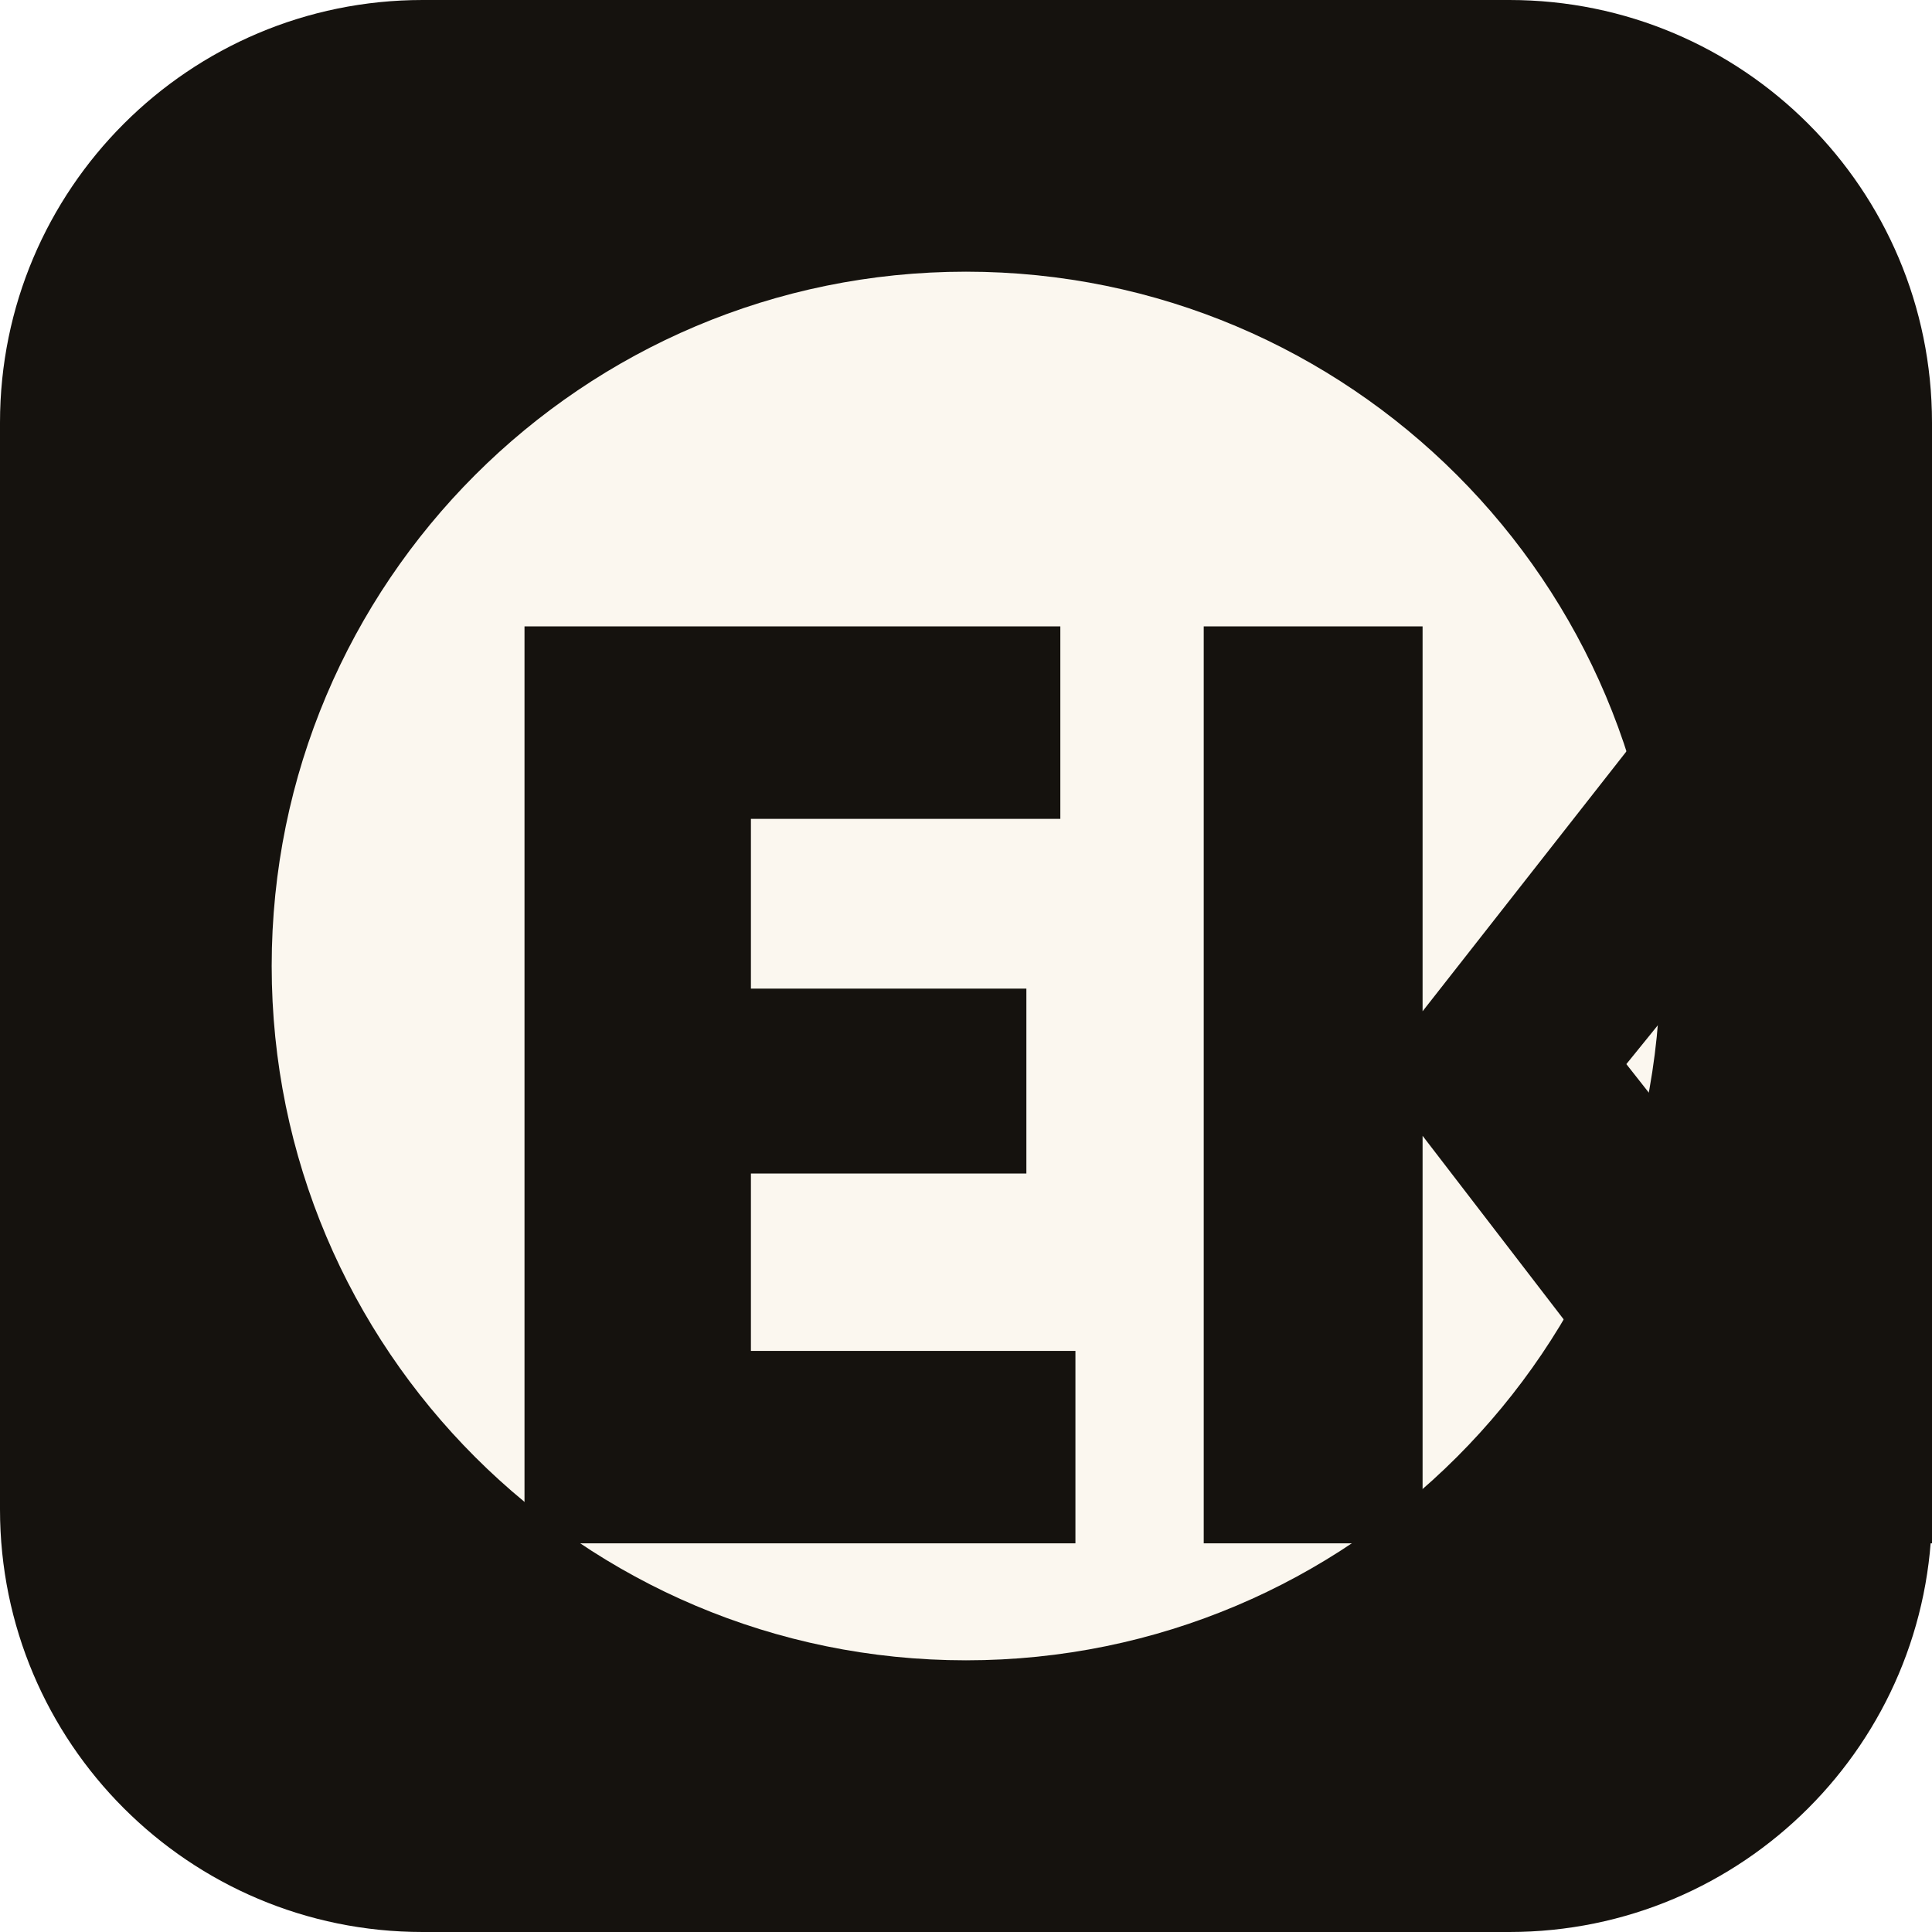
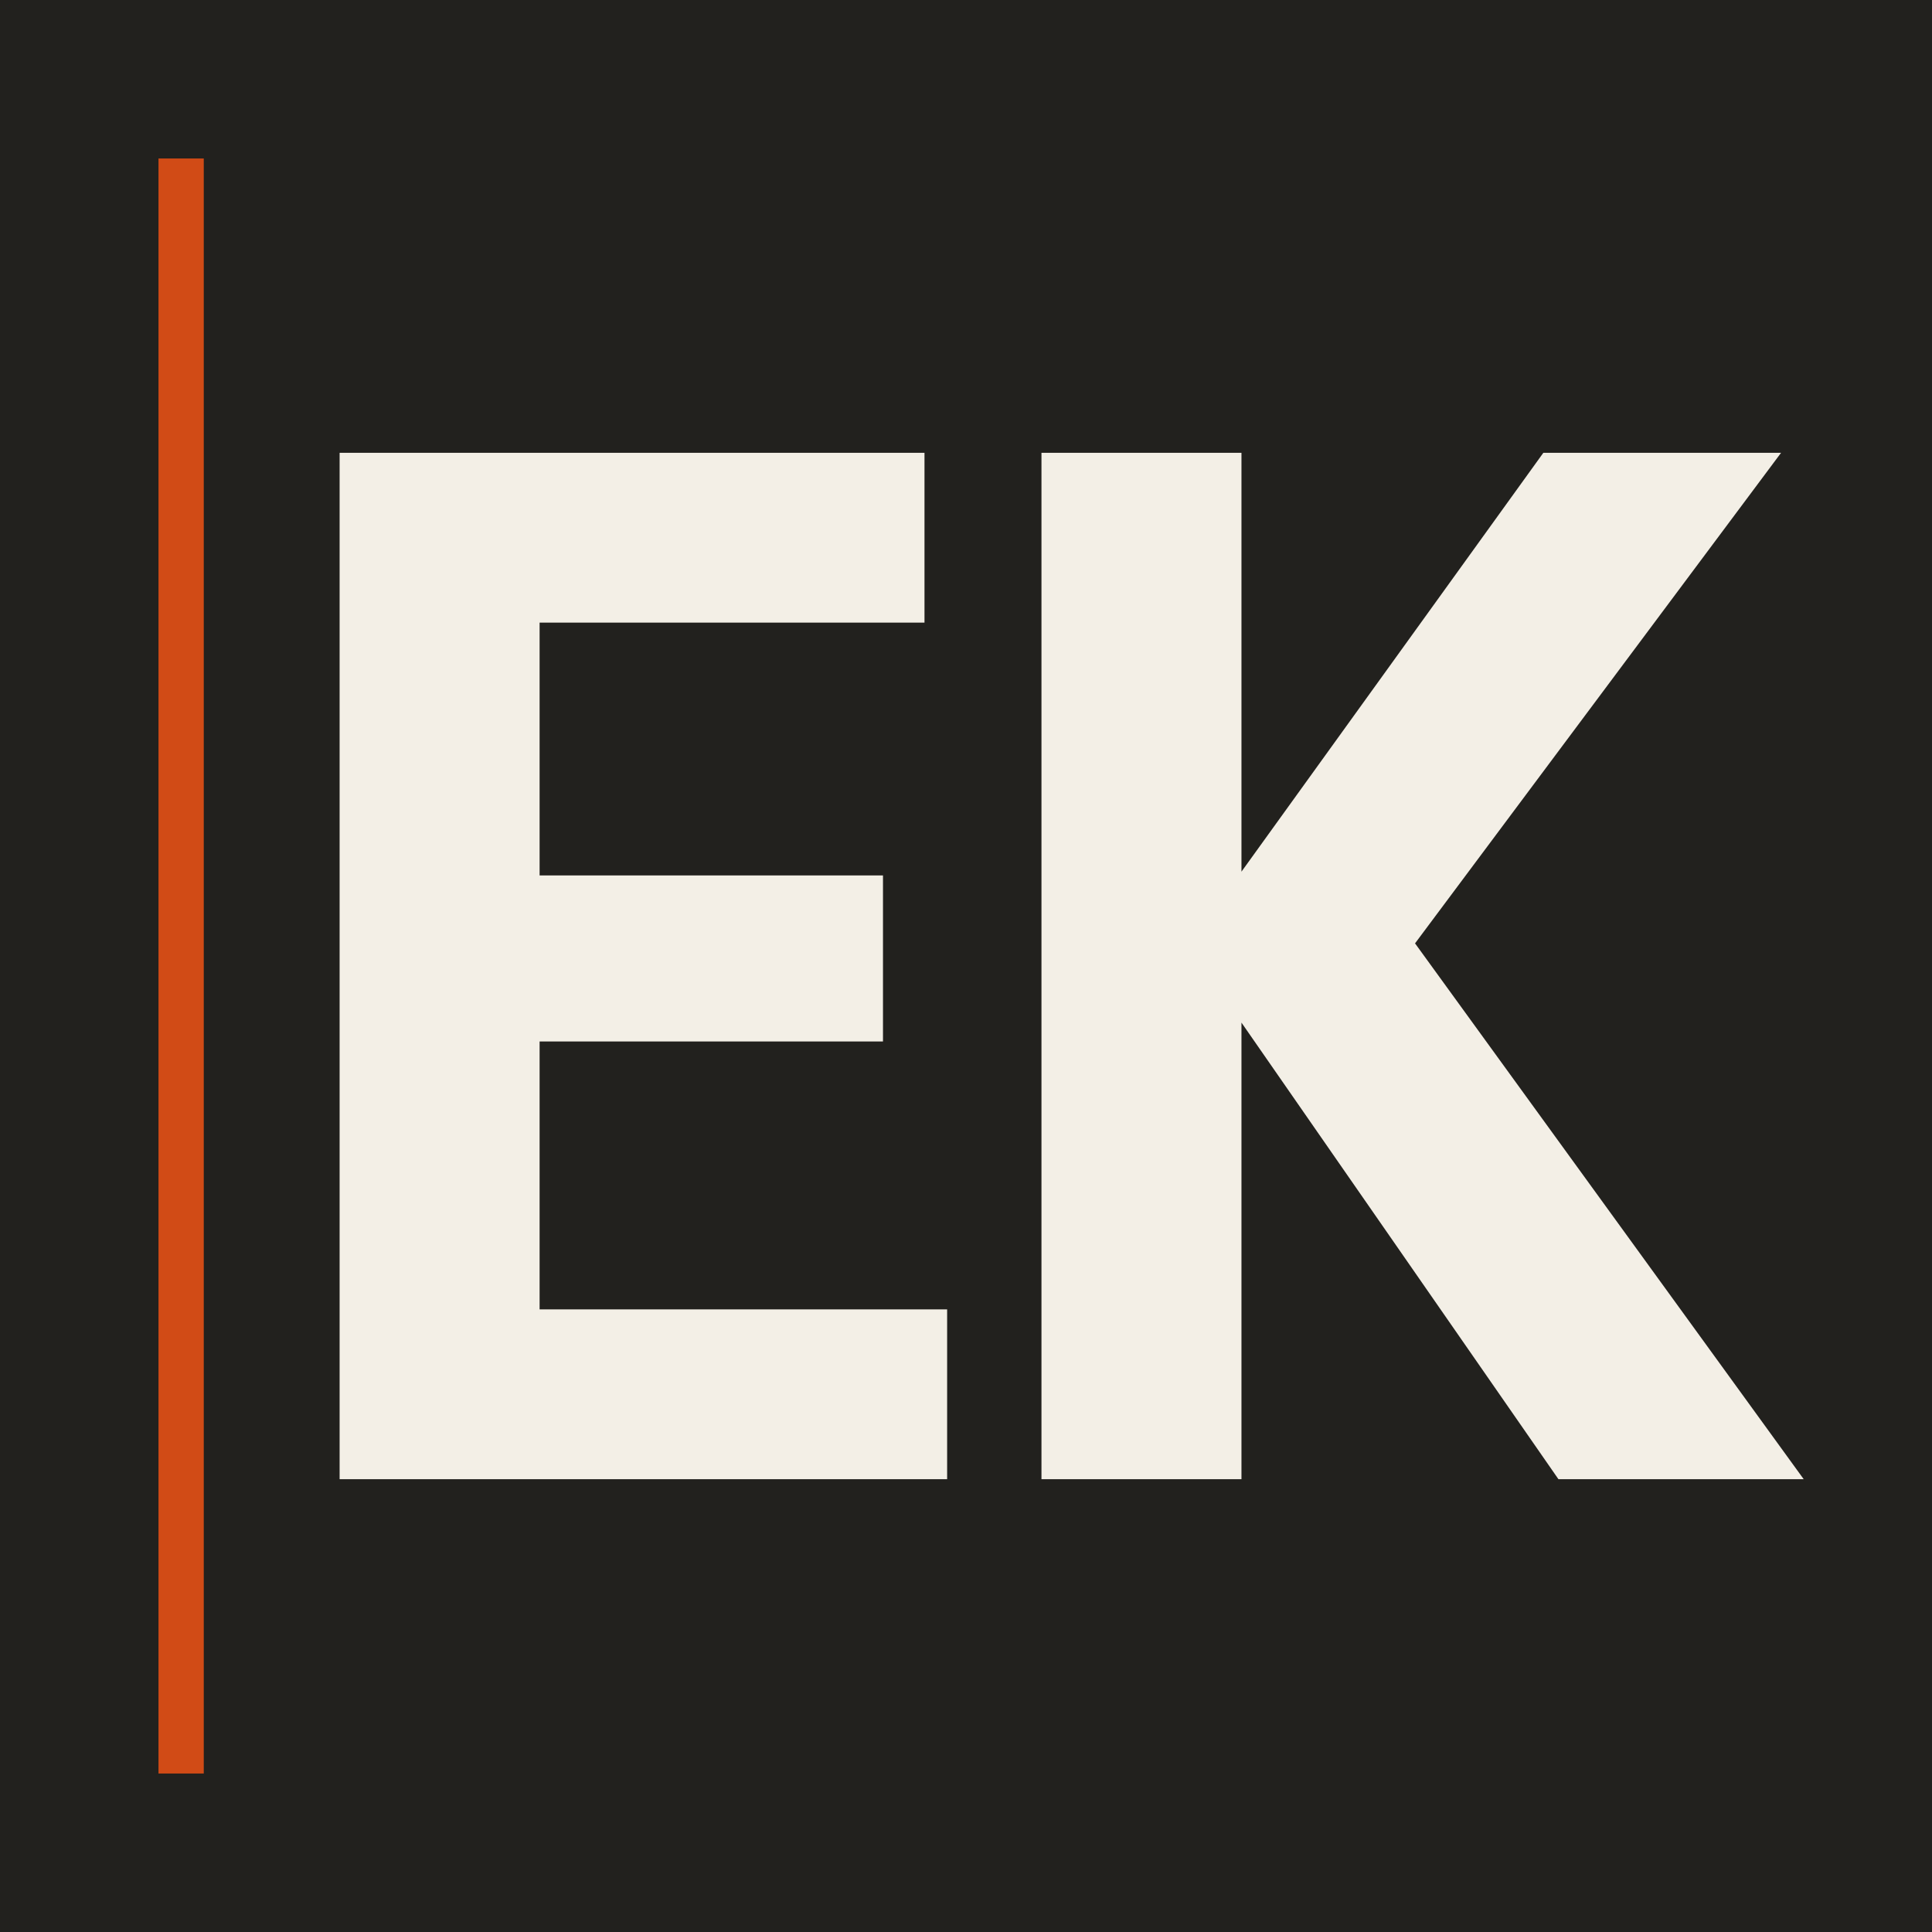
<svg xmlns="http://www.w3.org/2000/svg" viewBox="0 0 512 512" role="img" aria-labelledby="title">
-   <rect width="512" height="512" rx="112" fill="#15120e" />
-   <circle cx="256" cy="256" r="184" fill="#fbf7ef" />
-   <path fill="#15120e" d="M139 166h142v51h-82v45h73v49h-73v47h86v51H139V166Zm180 0h58v102l80-102h68l-94 116 100 127h-71l-83-108v108h-58V166Z" />
+   <rect width="512" height="512" fill="#22211e" />
+   <rect x="42" y="42" width="12" height="428" fill="#d14b16" />
+   <path fill="#f3efe6" d="M90 120h155v45H143v67h91v44h-91v71h108v45H90V120Zm186 0h53v111l80-111h63l-97 130 103 142h-65l-84-121v121h-53V120Z" />
</svg>
